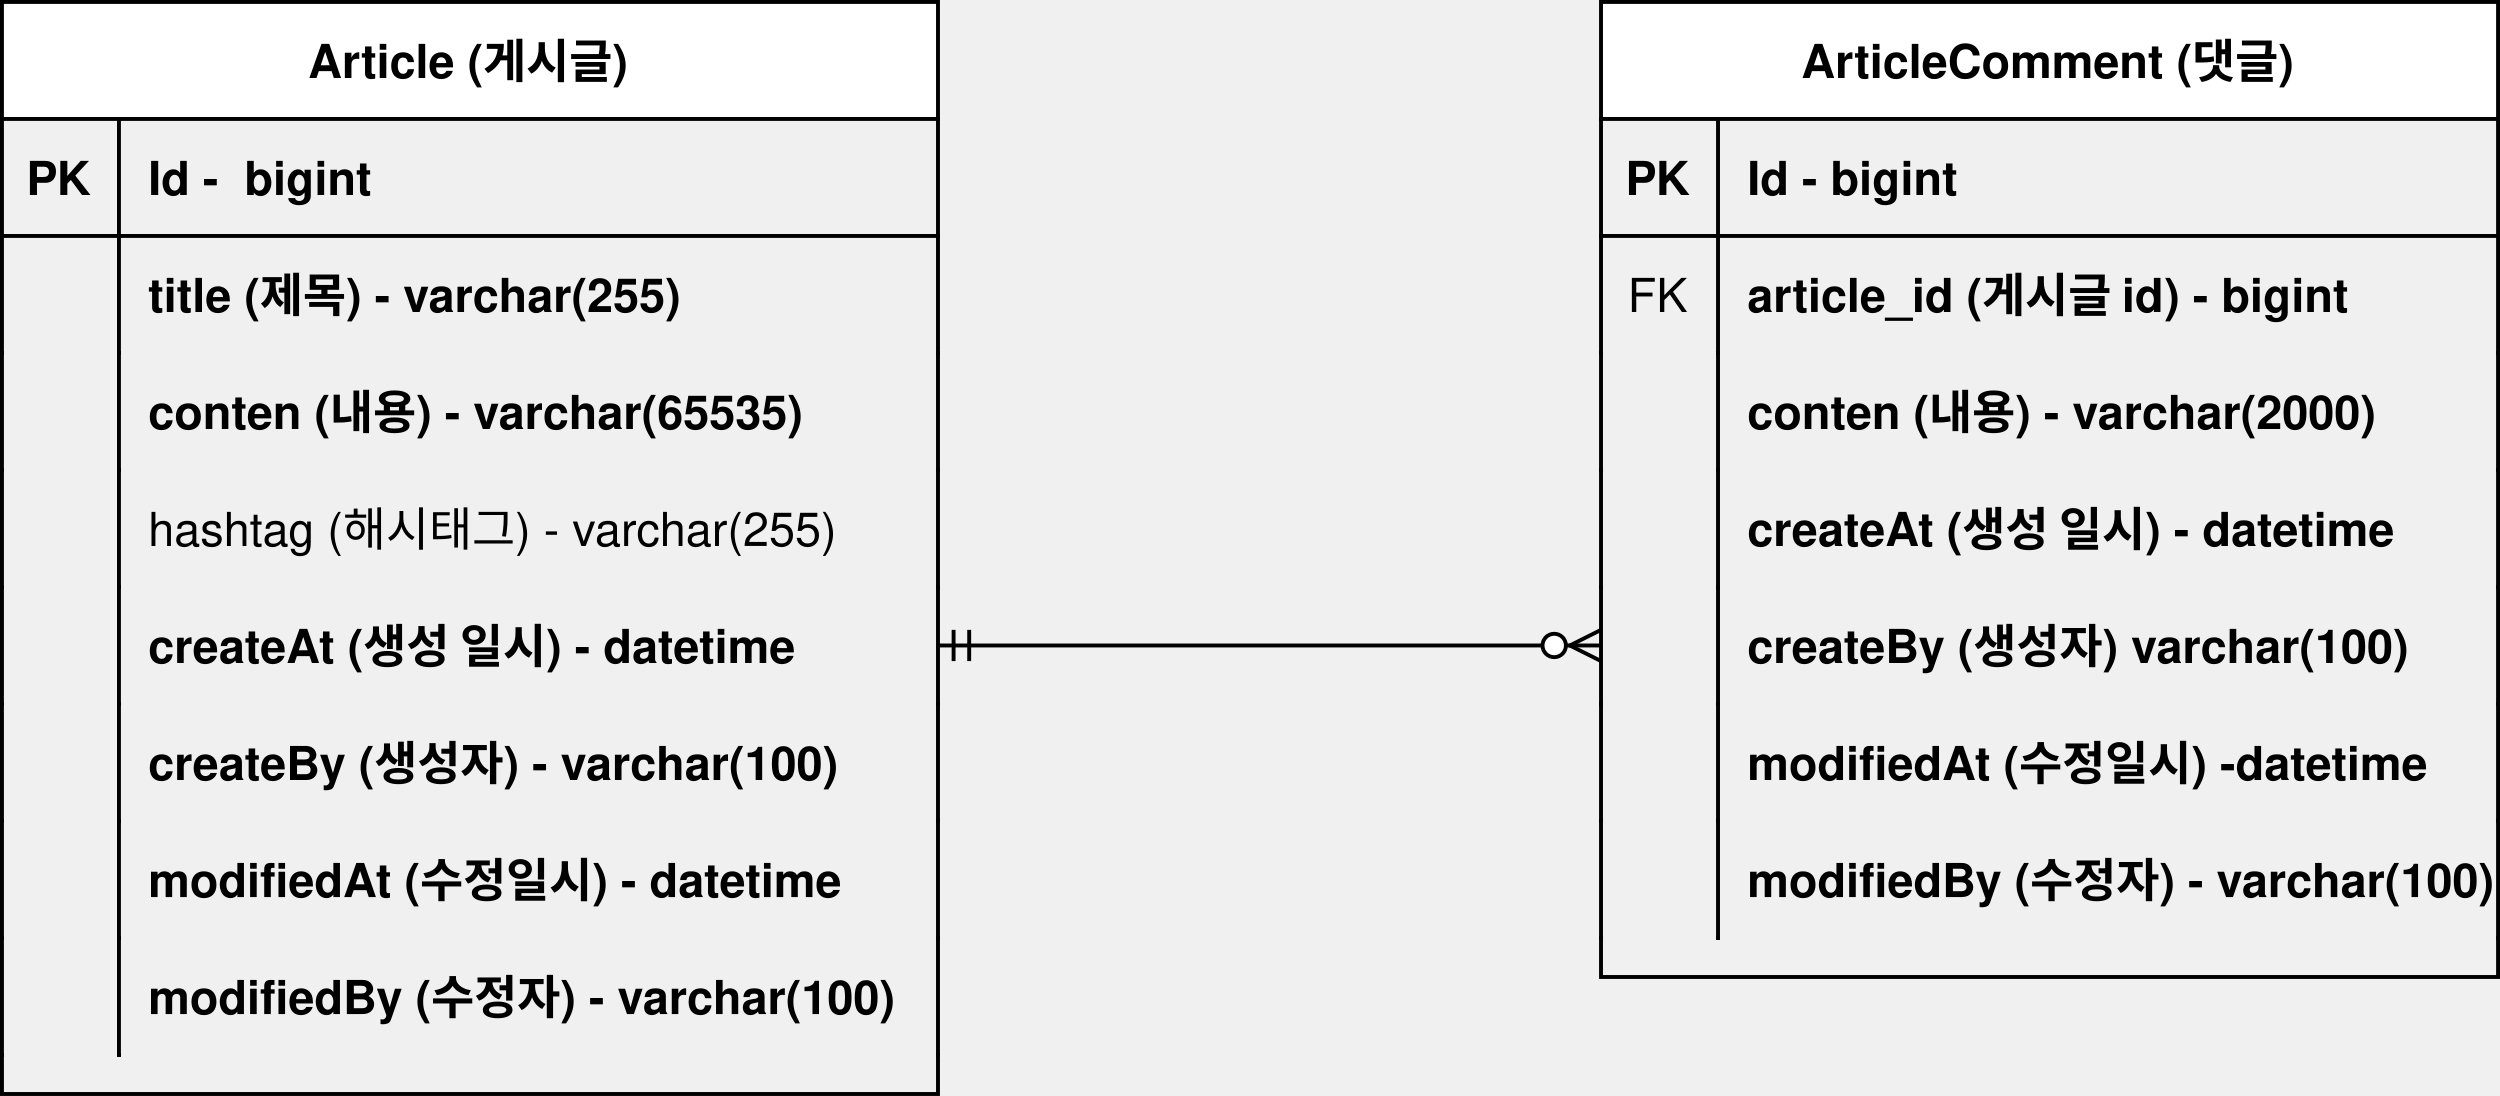
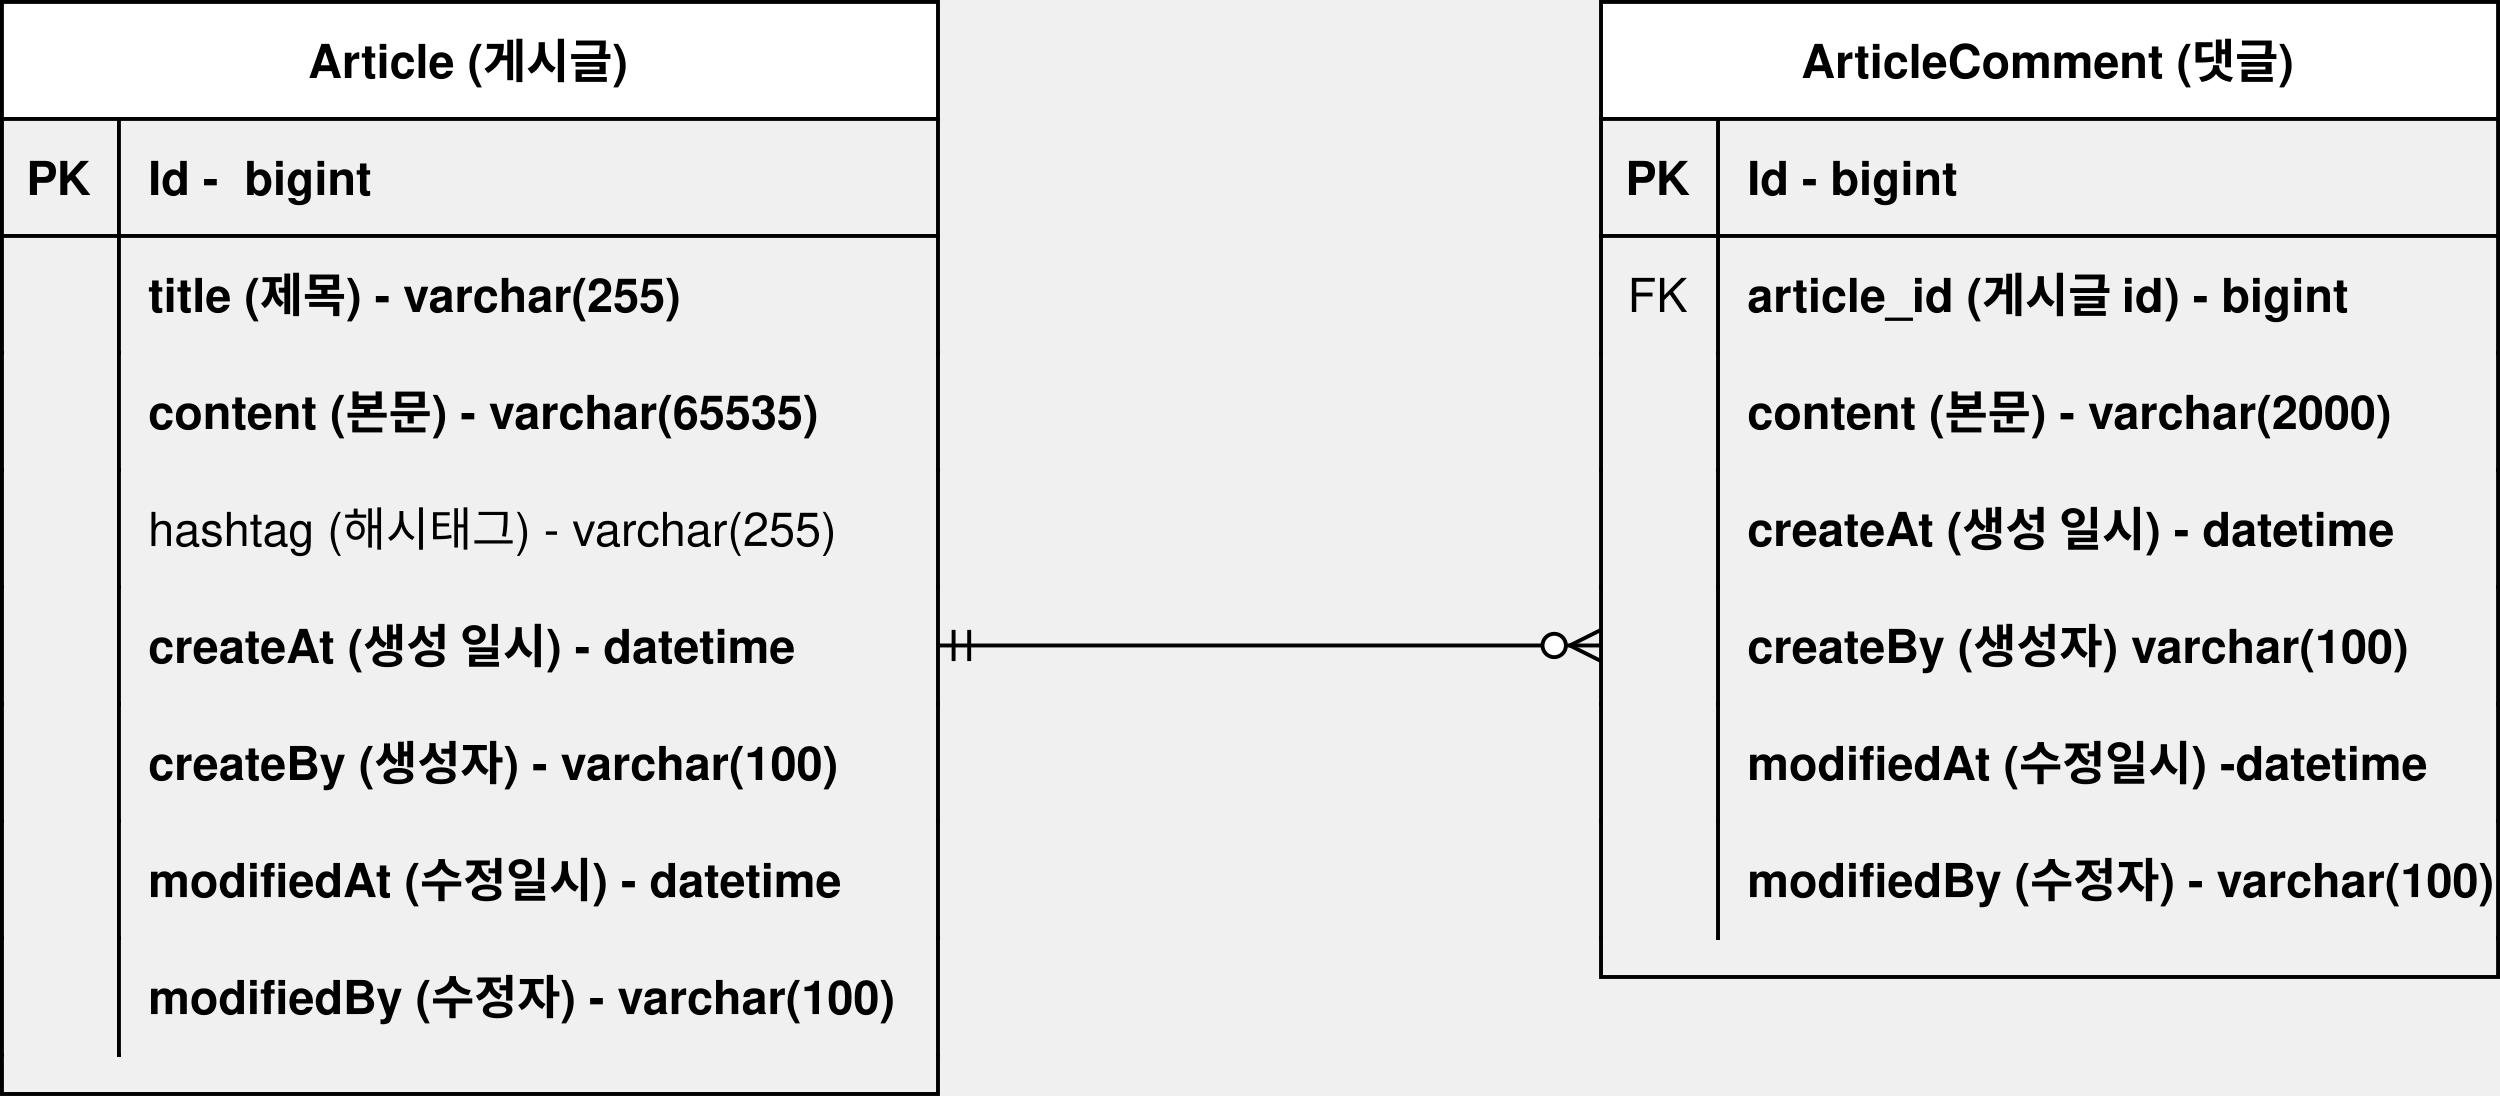
- <svg xmlns="http://www.w3.org/2000/svg" version="1.1" width="641px" height="281px" viewBox="-0.5 -0.5 641 281" content="&lt;mxfile host=&quot;app.diagrams.net&quot; modified=&quot;2022-07-09T05:07:17.070Z&quot; agent=&quot;5.0 (Windows NT 10.0; Win64; x64) AppleWebKit/537.36 (KHTML, like Gecko) Chrome/103.0.0.0 Safari/537.36&quot; etag=&quot;Pen7Z2D4Kbmz5YezVmgV&quot; version=&quot;20.0.4&quot; type=&quot;github&quot;&gt;&lt;diagram id=&quot;R2lEEEUBdFMjLlhIrx00&quot; name=&quot;Page-1&quot;&gt;7Z1dc9o4FIZ/jWbai2b8gam5xIZsd5vsdpLubPdqR8XCaGpbrKw0kF9fyZIwRJjgJkCKPJOZWgdZts957cc66BTgx/niNwrns2uSoAx4TrIA/gh4nus4ff6PsCylpe8OpCGlOFGdasMtfkB6T2W9wwkqNzoyQjKG55vGCSkKNGEbNkgpud/sNiXZ5lHnMEWG4XYCM9P6D07YTFrDwKntHxBOZ/rI/IrlJznUnZWhnMGE3G+Y0IJdkoKpU/yEaA4LVDD+yTWk3xAFwXjGmLjSIfAu+d9U9L5ICUkzBOe4vJiQnJsnJe9yOYU5zoSb1waK1ED8cP4Y+DElhMmtfBGjTMRKh0Ge02XDpys/UDHuHjsE5cc/hx+9m2/F5O/rP748uP8Phu88Ocp3mN0p/w4pwxPubM95A8ZDEHkgjME4BmEEBnFlCUHovFUuZEsdF+7Nudhk8KswRSWDlCn5+A43cEEwiAt+7f7IrdpZBuclrrpLywxnyRVckjumB9KtaIoXKLmR6hF9uZCu+GCiKQYXcbhVJyM+hhlOC7494c4RR4woKvm5XMGSqR7qwhFlaNHoUXcVJ34/IZIjRpe8i9rhvVKNupMGqnlfy9LrKdtsTZJeqIxQ6SxdjVyHj2+oCLaIpm9Ec3eYboT8oxmh+EEEJ1POXA9d1b7Hecb1+wHB5JEpItVzpAoBzrKYZETEtyAFMkIsOiWUzD9DmiKmDHOC1f0WRPyPeyZ2LgIQ8HONedut2/xPdKcsJkXJKJeSGAPxiN4jEdWIkbkaNENTPT5VfhfbXwlj/PZsEf/me8YUhVKBv6cK/EOJoGeI4NPHRhnwi2UYZjf8SQ2LNJNBqx7csA7alshu9fXKv48d//juJNzt06x69s5wkqDiWfHwt8djLQB+S/+rwWqvtB4NZvyxU0DGb5C7IimNoK7O8+fjHBhx/j3h7Xcg9sCQn47zFafiHjlt6PWDWPaNyjmc4CK9knv2H2kjOJY2Fs33qvuiWtlruCOIpd+RYS8yOAckQ//UZHi/vwiO83BACdbjvTwW+nZiITSCzDDT7/OxIIN4jY/AcAiGg7cVMERvOplB+sYLguY3+1cCjG0q2XzBeGnJWEeLQUeLk9Ni39nkwWihtWgJLgZ24sJ1jSiLRA13ZgWMCIQeiHqCHINtwOgHgW81MhpkYx0yXDOT2DHj2MxwvZNDo0UK8gyg4TbE4+ypYSYZZ7CcMZhKbIzAIFDYUN8bjEDo6y8Q3oMoPJeZx8trxz50mJnMDh1HR0dwcnS0yFGeAzoCS9FhZiEnFPFDDpnOUQlSjKqNHhC3klNNP0Ygqr+I1vhI+I4M5+hXRMcLzUCahGQdR7wW+e2OI4fiSHhqjnhmBvycOSJVbx9HPDNJLTkSLRs4IiAyBgPn8dTDdXYsZzp/fjQJyDp+6EN2/DghP1ZiOBk/fDMjfs78kH60jx++mbDOSYKnGCVrM5EQDEL9tXnQTUN+Qkf2YaRbhfsKMNI7OUbMFPlZY8TSVbi+mbzWGFmbiJgY6SYie0vIPoKYmXBVlROTPJf1SHJtBheS39XkrKukp/NPO5ZRbXt0eMHBQNClJfd7H3heVY7fsHhzR1lOWyA9TwZmWvLc63IszUz6ZmZSVeZ0NTm7dLGD887Lcn6f4Y4gFD0f6chw0JniE2TYVpZzVDL0zITj5anJcNC5Ys/SlGPPTDlC+V7/H07A7oL7amw9Yfw1KHLAqWKTguxDSJdsfAUI2XeSeTiE2JVs7FmabOyZycY2xTr8oWV1grFJNvZRoyvwfAXU2Fqtc1Rs6JynLdiwtMYz2FLj2S25fg5I2ld9nidIAnNG24Hk+CDZVrtzXJDYVfYpZW8hSMxpZos1190yh53isQ8eXd3na4DHtoKd48LDrsLPwNLCz8BcB/OTC667GUijiOyDSItqvw4ih4LI1qqd40KkRUrzHCAS2gkRvVijW279fIQ0SMg6hPT3SGKhJEXa59ytmC1vUAYZJsW4/kRGRjLE9QRlWJ6p2x8VyVD8+gVvjm8eECWfyTUslpo89Wc5LJK/KilRccVI0wctMPuiB+Pb/wr7RaBao8Vat5HGEz9Tuvyy3ljbSzTr3aqW3k9evrjmRkkpU0nu6ATtcK7+z32YBmCjHJ/OqbjbBLMy0iog3zdPeYcqP5FqDY3W+2oB+PJRWw8hL1XtVavQGMgPnxhIusIY6Gk582b9cyGye/0bL/74Bw==&lt;/diagram&gt;&lt;/mxfile&gt;" resource="https://app.diagrams.net/?src=about#Hmiewone%2Ffastcampus-project-board%2Ffeature%252F%252310-domain%2Fdocument%2Fproject-board-erd.svg">
+ <svg xmlns="http://www.w3.org/2000/svg" version="1.1" width="641px" height="281px" viewBox="-0.5 -0.5 641 281" content="&lt;mxfile host=&quot;app.diagrams.net&quot; modified=&quot;2022-07-09T05:19:27.925Z&quot; agent=&quot;5.0 (Windows NT 10.0; Win64; x64) AppleWebKit/537.36 (KHTML, like Gecko) Chrome/103.0.0.0 Safari/537.36&quot; etag=&quot;Lno3P2c7nX4cLjxpl0EB&quot; version=&quot;20.0.4&quot; type=&quot;github&quot;&gt;&lt;diagram id=&quot;R2lEEEUBdFMjLlhIrx00&quot; name=&quot;Page-1&quot;&gt;7Z1dc9o4FIZ/jWbai2b8gam5xIZsd5vsdtLubPdqR8XCaGpbrKxsIL9+JUsCgzDBTYAUeYbJWMfysa3zyo91kALw43zxC4Xz2S1JUAY8J1kAfwQ8773T53+FYSkN/cCVhpTiRJpqhs/4ESmjo6z3OEHlRkVGSMbwfNM4IUWBJmzDBiklD5vVpiTbPOscpsgwfJ7AzLT+hRM2k9YwcNb2DwinM31m11F7cqgrK0M5gwl52DChBbsmBVOX+AnRHBaoYHzPLaTfEQXBeMaYuNMh8K75ZypqX6WEpBmCc1xeTUjOzZOSV7mewhxnoplrjiLliJ/OHwM/poQwuZUvYpSJUOkwyGu6bti7agcq/B5wQFB+/H340bv7Xkz+vP3t66P772D4zpNe/oPZvWrfIWV4whvbc96A8RBEHghjMI5BGIFBXFlCEDpvVROypY4Lb8252GTwmzBFJYOUKfn4DjdwQTCIC37v/sitylkG5yWuqkvLDGfJDVySe6Yd6VI0xQuU3En1iLpcSDfcmSgK5yIOn9XFiN0ww2nBtye8ccQZI4pKfi03sGSqhrpxRBlaNLaou4oT706I5IjRJa+y6kvyCNWTBqr4sJal11O2WU2SXqiMUOksXXleh49vqAi2iKZvRHN/mO6E/KMZofhRBCdTjVkPXVV+wHnG9fsBwWTLFJHqOVKFAGdZTDIi4luQAhkhFpUSSuZfIE0RU4Y5waq/BRH/8JaJnasABPxaY15212X+EdUpi0lRMsqlJHwgHtEHJKIaMTJXTjM01f6panex/Y0wxrtni/g39xlTFEoF/oEq8I8lgp4hgk8fG2XAb5ZhmN3xJzUs0kwGrXpww3XQdkR2Z1uv2ne74bd7J+HNPs2qZ+8MJwkqnhUPf3c8agHwW7a/crZuldbeYMYfOwVkvIPcF0lpBHV1nT8e58CI868JL78DsQeG/HKcbzgVfeS8odcPYlk3Kudwgov0Rh7Z39JGcCptLJr7qvuiWjnI3QnE0u/IcBAZnCOSoX9uMrw/XASneTigBGt/L4+Fvp1YCI0gM8z0+3wsyCBe4yMwHILh4G0FDFGbTmaQvvGCoPnN/pUAY5dKNl8wXloy1tFi0NHi7LQ4dDR5NFpoLVqCi4GduHBdI8oiUSOTXm8EKCJfpHwEMWK+sU2MfhD4VjOjQTfWMcM1U4kdNE4NDdc7OzVa5CAvgBpuQzwuHhtmlnEGyxmDqcTGCAwCEPVqXxyMQOjrbxDe7wDJzzr0eHnt2IcOM5XZoePk6AjOjo4WScpLQEdgKTrMNOSEIn7KIdNJKkGKUbXRA6IrOWKbW6L1N9EaHwk/kOEc/YzoeKERSJOQrOOI1yLB3XHkWBwJz80Rz0yBXzJHpOrt44hnZqklR6JlA0cERMZg4GwPPVxnz3ymy+dHk4Cs44c+ZcePM/JjJYaz8cM3U+KXzA/ZjvbxwzcT1jlJ8BSjpDYSCcEg1N+bB90w5Ad0ZB9Gumm4rwAjvbNjxEyRXzRGLJ2G65vJa42R2kDExEg3EDlYQvYRxMyEq2U5Mcnz2tyMkAvJ7xbl1FXS0/mnPfOodj06vOBoIOjSkoe9DzxvWY7fMHtzz7qctkB6ngzMtOSlL8yxNDPpm5lJtTSnW5SzTxd7OO+8LOcPcXcCoejxSEeGo44UnyDDrnU5JyVDz0w4Xp+bDEcdK/YsTTn2zJQjlO/1/+AE7F9xX/nWA8afgyJHHCo2Kcg+hHTJxleAkEMHmcdDiF3Jxp6lycaemWxstVqHP7WszjA26cY+bHRLPF8BNnYu1zkpN3TS0xZuWLrKMzBHmN2c62eBpP2yz8sESWAOaTuQnB4kuxbvnBYkdq37lLK3ECTmOLPFpOtunsNe8dgHj27h52uAx64VO6eFh10rPwNLV34G5kSYH5xx3Y1AGkVkH0RaLPfrIHIsiOxctnNaiLRIaV4CREI7IaJna3TzrZ+PkAYJWYeQ/gFJLJSkSLc5b1bMlncogwyTYrzeIyMjGeJ6gjIsz1T3R0UyFL9/wYvju0dEyRdyC4ulJs96Xw6L5I9KSlTcMdL0QQvMvmpnfPtvYb8KVGm0qFUbaTzxK6XLr/VC7ShRXB9WlfRx8vbFPTdKSplKck8naE/j6v/uwzQAG+X4dE7F3SWYlZFWAflv85L3qPITqSbRaL2vZoAvt8rahbxVddRahYYjP3zCkWwKw9HTcubF9Q+GyOrrH3nxx/8D&lt;/diagram&gt;&lt;/mxfile&gt;" resource="https://app.diagrams.net/?src=about#Hmiewone%2Ffastcampus-project-board%2Ffeature%252F%252310-domain%2Fdocument%2Fproject-board-erd.svg">
  <defs>
    <clipPath id="mx-clip-0-30-30-30-0">
      <rect x="0" y="30" width="30" height="30" />
    </clipPath>
    <clipPath id="mx-clip-36-30-204-30-0">
      <rect x="36" y="30" width="204" height="30" />
    </clipPath>
    <clipPath id="mx-clip-36-60-204-30-0">
      <rect x="36" y="60" width="204" height="30" />
    </clipPath>
    <clipPath id="mx-clip-36-90-204-30-0">
      <rect x="36" y="90" width="204" height="30" />
    </clipPath>
    <clipPath id="mx-clip-36-120-204-30-0">
      <rect x="36" y="120" width="204" height="30" />
    </clipPath>
    <clipPath id="mx-clip-36-150-204-30-0">
      <rect x="36" y="150" width="204" height="30" />
    </clipPath>
    <clipPath id="mx-clip-36-180-204-30-0">
      <rect x="36" y="180" width="204" height="30" />
    </clipPath>
    <clipPath id="mx-clip-36-210-204-30-0">
      <rect x="36" y="210" width="204" height="30" />
    </clipPath>
    <clipPath id="mx-clip-36-240-204-30-0">
      <rect x="36" y="240" width="204" height="30" />
    </clipPath>
    <clipPath id="mx-clip-410-30-30-30-0">
      <rect x="410" y="30" width="30" height="30" />
    </clipPath>
    <clipPath id="mx-clip-446-30-194-30-0">
      <rect x="446" y="30" width="194" height="30" />
    </clipPath>
    <clipPath id="mx-clip-410-60-30-30-0">
      <rect x="410" y="60" width="30" height="30" />
    </clipPath>
    <clipPath id="mx-clip-446-60-194-30-0">
      <rect x="446" y="60" width="194" height="30" />
    </clipPath>
    <clipPath id="mx-clip-446-90-194-30-0">
      <rect x="446" y="90" width="194" height="30" />
    </clipPath>
    <clipPath id="mx-clip-446-120-194-30-0">
      <rect x="446" y="120" width="194" height="30" />
    </clipPath>
    <clipPath id="mx-clip-446-150-194-30-0">
      <rect x="446" y="150" width="194" height="30" />
    </clipPath>
    <clipPath id="mx-clip-446-180-194-30-0">
      <rect x="446" y="180" width="194" height="30" />
    </clipPath>
    <clipPath id="mx-clip-446-210-194-30-0">
      <rect x="446" y="210" width="194" height="30" />
    </clipPath>
  </defs>
  <g>
    <path d="M 0 30 L 0 0 L 240 0 L 240 30" fill="rgb(255, 255, 255)" stroke="rgb(0, 0, 0)" stroke-miterlimit="10" pointer-events="all" />
    <path d="M 0 30 L 0 280 L 240 280 L 240 30" fill="none" stroke="rgb(0, 0, 0)" stroke-miterlimit="10" pointer-events="none" />
    <path d="M 0 30 L 240 30" fill="none" stroke="rgb(0, 0, 0)" stroke-miterlimit="10" pointer-events="none" />
    <path d="M 30 30 L 30 60 L 30 90 L 30 120 L 30 150 L 30 180 L 30 210 L 30 240 L 30 270" fill="none" stroke="rgb(0, 0, 0)" stroke-miterlimit="10" pointer-events="none" />
    <g fill="rgb(0, 0, 0)" font-family="Helvetica" font-weight="bold" pointer-events="none" text-anchor="middle" font-size="12px">
      <text x="119.5" y="19.5">Article (게시글)</text>
    </g>
    <path d="M 0 30 M 240 30 M 240 60 L 0 60" fill="none" stroke="rgb(0, 0, 0)" stroke-linecap="square" stroke-miterlimit="10" pointer-events="none" />
    <path d="M 0 30 M 30 30 M 30 60 M 0 60" fill="none" stroke="rgb(0, 0, 0)" stroke-linecap="square" stroke-miterlimit="10" pointer-events="none" />
    <g fill="rgb(0, 0, 0)" font-family="Helvetica" font-weight="bold" pointer-events="none" clip-path="url(#mx-clip-0-30-30-30-0)" text-anchor="middle" font-size="12px">
      <text x="14.5" y="49.5">PK</text>
    </g>
    <path d="M 30 30 M 240 30 M 240 60 M 30 60" fill="none" stroke="rgb(0, 0, 0)" stroke-linecap="square" stroke-miterlimit="10" pointer-events="none" />
    <g fill="rgb(0, 0, 0)" font-family="Helvetica" font-weight="bold" text-decoration="underline" pointer-events="none" clip-path="url(#mx-clip-36-30-204-30-0)" font-size="12px">
      <text x="37.5" y="49.5">Id -  bigint</text>
    </g>
    <path d="M 0 60 M 30 60 M 30 90 M 0 90" fill="none" stroke="rgb(0, 0, 0)" stroke-linecap="square" stroke-miterlimit="10" pointer-events="none" />
    <path d="M 30 60 M 240 60 M 240 90 M 30 90" fill="none" stroke="rgb(0, 0, 0)" stroke-linecap="square" stroke-miterlimit="10" pointer-events="none" />
    <g fill="rgb(0, 0, 0)" font-family="Helvetica" font-weight="bold" pointer-events="none" clip-path="url(#mx-clip-36-60-204-30-0)" font-size="12px">
      <text x="37.5" y="79.5">title (제목) - varchar(255)</text>
    </g>
    <path d="M 0 90 M 30 90 M 30 120 M 0 120" fill="none" stroke="rgb(0, 0, 0)" stroke-linecap="square" stroke-miterlimit="10" pointer-events="none" />
    <path d="M 30 90 M 240 90 M 240 120 M 30 120" fill="none" stroke="rgb(0, 0, 0)" stroke-linecap="square" stroke-miterlimit="10" pointer-events="none" />
    <g fill="rgb(0, 0, 0)" font-family="Helvetica" font-weight="bold" pointer-events="none" clip-path="url(#mx-clip-36-90-204-30-0)" font-size="12px">
-       <text x="37.5" y="109.5">conten (내용) - varchar(65535)</text>
+       <text x="37.5" y="109.5">content (본문) - varchar(65535)</text>
    </g>
    <path d="M 0 120 M 30 120 M 30 150 M 0 150" fill="none" stroke="rgb(0, 0, 0)" stroke-linecap="square" stroke-miterlimit="10" pointer-events="none" />
    <path d="M 30 120 M 240 120 M 240 150 M 30 150" fill="none" stroke="rgb(0, 0, 0)" stroke-linecap="square" stroke-miterlimit="10" pointer-events="none" />
    <g fill="rgb(0, 0, 0)" font-family="Helvetica" pointer-events="none" clip-path="url(#mx-clip-36-120-204-30-0)" font-size="12px">
      <text x="37.5" y="139.5">hashtag (해시태그) - varchar(255)</text>
    </g>
    <path d="M 0 150 M 30 150 M 30 180 M 0 180" fill="none" stroke="rgb(0, 0, 0)" stroke-linecap="square" stroke-miterlimit="10" pointer-events="none" />
    <path d="M 30 150 M 240 150 M 240 180 M 30 180" fill="none" stroke="rgb(0, 0, 0)" stroke-linecap="square" stroke-miterlimit="10" pointer-events="none" />
    <g fill="rgb(0, 0, 0)" font-family="Helvetica" font-weight="bold" pointer-events="none" clip-path="url(#mx-clip-36-150-204-30-0)" font-size="12px">
      <text x="37.5" y="169.5">createAt (생성 일시) - datetime</text>
    </g>
    <path d="M 0 180 M 30 180 M 30 210 M 0 210" fill="none" stroke="rgb(0, 0, 0)" stroke-linecap="square" stroke-miterlimit="10" pointer-events="none" />
    <path d="M 30 180 M 240 180 M 240 210 M 30 210" fill="none" stroke="rgb(0, 0, 0)" stroke-linecap="square" stroke-miterlimit="10" pointer-events="none" />
    <g fill="rgb(0, 0, 0)" font-family="Helvetica" font-weight="bold" pointer-events="none" clip-path="url(#mx-clip-36-180-204-30-0)" font-size="12px">
      <text x="37.5" y="199.5">createBy (생성자) - varchar(100)</text>
    </g>
    <path d="M 0 210 M 30 210 M 30 240 M 0 240" fill="none" stroke="rgb(0, 0, 0)" stroke-linecap="square" stroke-miterlimit="10" pointer-events="none" />
    <path d="M 30 210 M 240 210 M 240 240 M 30 240" fill="none" stroke="rgb(0, 0, 0)" stroke-linecap="square" stroke-miterlimit="10" pointer-events="none" />
    <g fill="rgb(0, 0, 0)" font-family="Helvetica" font-weight="bold" pointer-events="none" clip-path="url(#mx-clip-36-210-204-30-0)" font-size="12px">
      <text x="37.5" y="229.5">modifiedAt (수정일시) - datetime</text>
    </g>
    <path d="M 0 240 M 30 240 M 30 270 M 0 270" fill="none" stroke="rgb(0, 0, 0)" stroke-linecap="square" stroke-miterlimit="10" pointer-events="none" />
    <path d="M 30 240 M 240 240 M 240 270 M 30 270" fill="none" stroke="rgb(0, 0, 0)" stroke-linecap="square" stroke-miterlimit="10" pointer-events="none" />
    <g fill="rgb(0, 0, 0)" font-family="Helvetica" font-weight="bold" pointer-events="none" clip-path="url(#mx-clip-36-240-204-30-0)" font-size="12px">
      <text x="37.5" y="259.5">modifiedBy (수정자) - varchar(100)</text>
    </g>
    <path d="M 410 30 L 410 0 L 640 0 L 640 30" fill="rgb(255, 255, 255)" stroke="rgb(0, 0, 0)" stroke-miterlimit="10" pointer-events="none" />
    <path d="M 410 30 L 410 250 L 640 250 L 640 30" fill="none" stroke="rgb(0, 0, 0)" stroke-miterlimit="10" pointer-events="none" />
    <path d="M 410 30 L 640 30" fill="none" stroke="rgb(0, 0, 0)" stroke-miterlimit="10" pointer-events="none" />
    <path d="M 440 30 L 440 60 L 440 90 L 440 120 L 440 150 L 440 180 L 440 210 L 440 240" fill="none" stroke="rgb(0, 0, 0)" stroke-miterlimit="10" pointer-events="none" />
    <g fill="rgb(0, 0, 0)" font-family="Helvetica" font-weight="bold" pointer-events="none" text-anchor="middle" font-size="12px">
      <text x="524.5" y="19.5">ArticleComment (댓글)</text>
    </g>
    <path d="M 410 30 M 640 30 M 640 60 L 410 60" fill="none" stroke="rgb(0, 0, 0)" stroke-linecap="square" stroke-miterlimit="10" pointer-events="none" />
    <path d="M 410 30 M 440 30 M 440 60 M 410 60" fill="none" stroke="rgb(0, 0, 0)" stroke-linecap="square" stroke-miterlimit="10" pointer-events="none" />
    <g fill="rgb(0, 0, 0)" font-family="Helvetica" font-weight="bold" pointer-events="none" clip-path="url(#mx-clip-410-30-30-30-0)" text-anchor="middle" font-size="12px">
      <text x="424.5" y="49.5">PK</text>
    </g>
    <path d="M 440 30 M 640 30 M 640 60 M 440 60" fill="none" stroke="rgb(0, 0, 0)" stroke-linecap="square" stroke-miterlimit="10" pointer-events="none" />
    <g fill="rgb(0, 0, 0)" font-family="Helvetica" font-weight="bold" text-decoration="underline" pointer-events="none" clip-path="url(#mx-clip-446-30-194-30-0)" font-size="12px">
      <text x="447.5" y="49.5">Id - bigint</text>
    </g>
    <path d="M 410 60 M 440 60 M 440 90 M 410 90" fill="none" stroke="rgb(0, 0, 0)" stroke-linecap="square" stroke-miterlimit="10" pointer-events="none" />
    <g fill="rgb(0, 0, 0)" font-family="Helvetica" pointer-events="none" clip-path="url(#mx-clip-410-60-30-30-0)" text-anchor="middle" font-size="12px">
      <text x="424.5" y="79.5">FK</text>
    </g>
    <path d="M 440 60 M 640 60 M 640 90 M 440 90" fill="none" stroke="rgb(0, 0, 0)" stroke-linecap="square" stroke-miterlimit="10" pointer-events="none" />
    <g fill="rgb(0, 0, 0)" font-family="Helvetica" font-weight="bold" pointer-events="none" clip-path="url(#mx-clip-446-60-194-30-0)" font-size="12px">
      <text x="447.5" y="79.5">article_id (게시글 id) - bigint</text>
    </g>
    <path d="M 410 90 M 440 90 M 440 120 M 410 120" fill="none" stroke="rgb(0, 0, 0)" stroke-linecap="square" stroke-miterlimit="10" pointer-events="none" />
    <path d="M 440 90 M 640 90 M 640 120 M 440 120" fill="none" stroke="rgb(0, 0, 0)" stroke-linecap="square" stroke-miterlimit="10" pointer-events="none" />
    <g fill="rgb(0, 0, 0)" font-family="Helvetica" font-weight="bold" pointer-events="none" clip-path="url(#mx-clip-446-90-194-30-0)" font-size="12px">
-       <text x="447.5" y="109.5">conten (내용) - varchar(2000)</text>
+       <text x="447.5" y="109.5">content (본문) - varchar(2000)</text>
    </g>
    <path d="M 410 120 M 440 120 M 440 150 M 410 150" fill="none" stroke="rgb(0, 0, 0)" stroke-linecap="square" stroke-miterlimit="10" pointer-events="none" />
    <path d="M 440 120 M 640 120 M 640 150 M 440 150" fill="none" stroke="rgb(0, 0, 0)" stroke-linecap="square" stroke-miterlimit="10" pointer-events="none" />
    <g fill="rgb(0, 0, 0)" font-family="Helvetica" font-weight="bold" pointer-events="none" clip-path="url(#mx-clip-446-120-194-30-0)" font-size="12px">
      <text x="447.5" y="139.5">createAt (생성 일시) - datetime</text>
    </g>
    <path d="M 410 150 M 440 150 M 440 180 M 410 180" fill="none" stroke="rgb(0, 0, 0)" stroke-linecap="square" stroke-miterlimit="10" pointer-events="none" />
    <path d="M 440 150 M 640 150 M 640 180 M 440 180" fill="none" stroke="rgb(0, 0, 0)" stroke-linecap="square" stroke-miterlimit="10" pointer-events="none" />
    <g fill="rgb(0, 0, 0)" font-family="Helvetica" font-weight="bold" pointer-events="none" clip-path="url(#mx-clip-446-150-194-30-0)" font-size="12px">
      <text x="447.5" y="169.5">createBy (생성자) varchar(100)</text>
    </g>
    <path d="M 410 180 M 440 180 M 440 210 M 410 210" fill="none" stroke="rgb(0, 0, 0)" stroke-linecap="square" stroke-miterlimit="10" pointer-events="none" />
    <path d="M 440 180 M 640 180 M 640 210 M 440 210" fill="none" stroke="rgb(0, 0, 0)" stroke-linecap="square" stroke-miterlimit="10" pointer-events="none" />
    <g fill="rgb(0, 0, 0)" font-family="Helvetica" font-weight="bold" pointer-events="none" clip-path="url(#mx-clip-446-180-194-30-0)" font-size="12px">
      <text x="447.5" y="199.5">modifiedAt (수정일시) -datetime</text>
    </g>
    <path d="M 410 210 M 440 210 M 440 240 M 410 240" fill="none" stroke="rgb(0, 0, 0)" stroke-linecap="square" stroke-miterlimit="10" pointer-events="none" />
    <path d="M 440 210 M 640 210 M 640 240 M 440 240" fill="none" stroke="rgb(0, 0, 0)" stroke-linecap="square" stroke-miterlimit="10" pointer-events="none" />
    <g fill="rgb(0, 0, 0)" font-family="Helvetica" font-weight="bold" pointer-events="none" clip-path="url(#mx-clip-446-210-194-30-0)" font-size="12px">
      <text x="447.5" y="229.5">modifiedBy (수정자) - varchar(100)</text>
    </g>
    <path d="M 240 165 L 270 165 L 380 165 L 410 165" fill="none" stroke="rgb(0, 0, 0)" stroke-miterlimit="10" pointer-events="none" />
    <path d="M 244 161 L 244 169 M 248 161 L 248 169" fill="none" stroke="rgb(0, 0, 0)" stroke-miterlimit="10" pointer-events="none" />
    <ellipse cx="398" cy="165" rx="3" ry="3" fill="#ffffff" stroke="rgb(0, 0, 0)" pointer-events="none" />
    <path d="M 410 161 L 402 165 L 410 169" fill="none" stroke="rgb(0, 0, 0)" stroke-miterlimit="10" pointer-events="none" />
  </g>
</svg>
